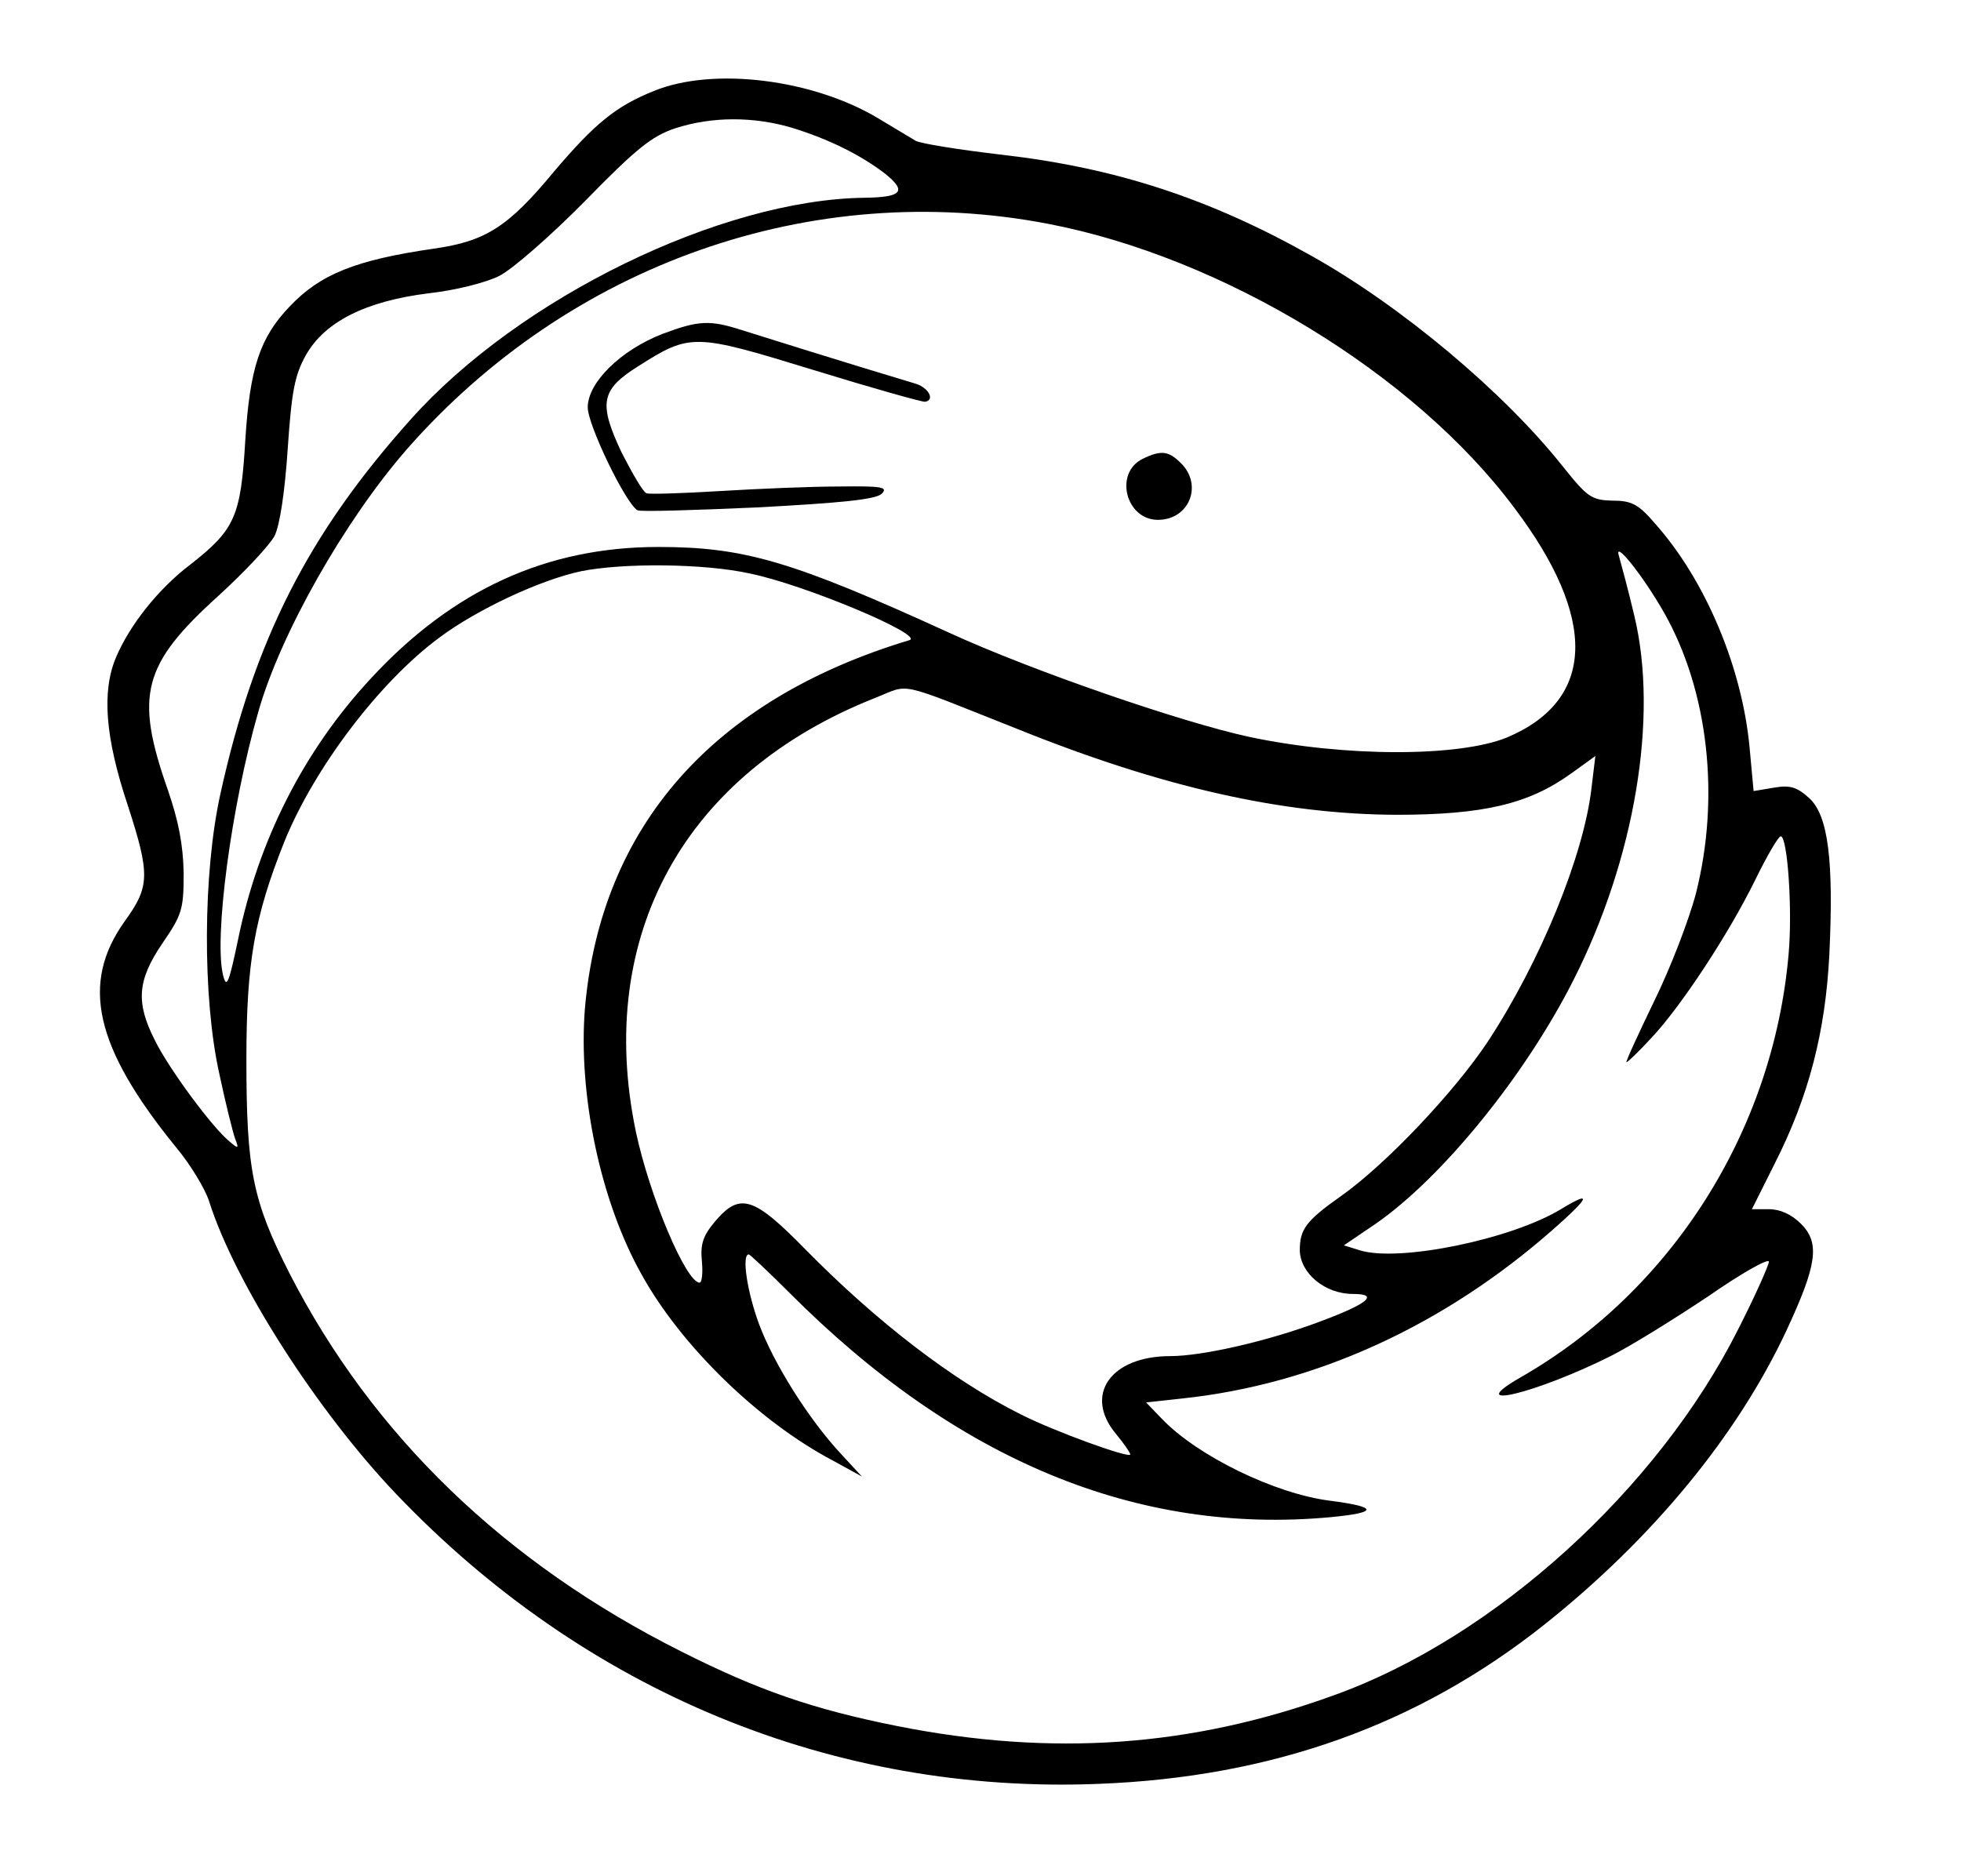
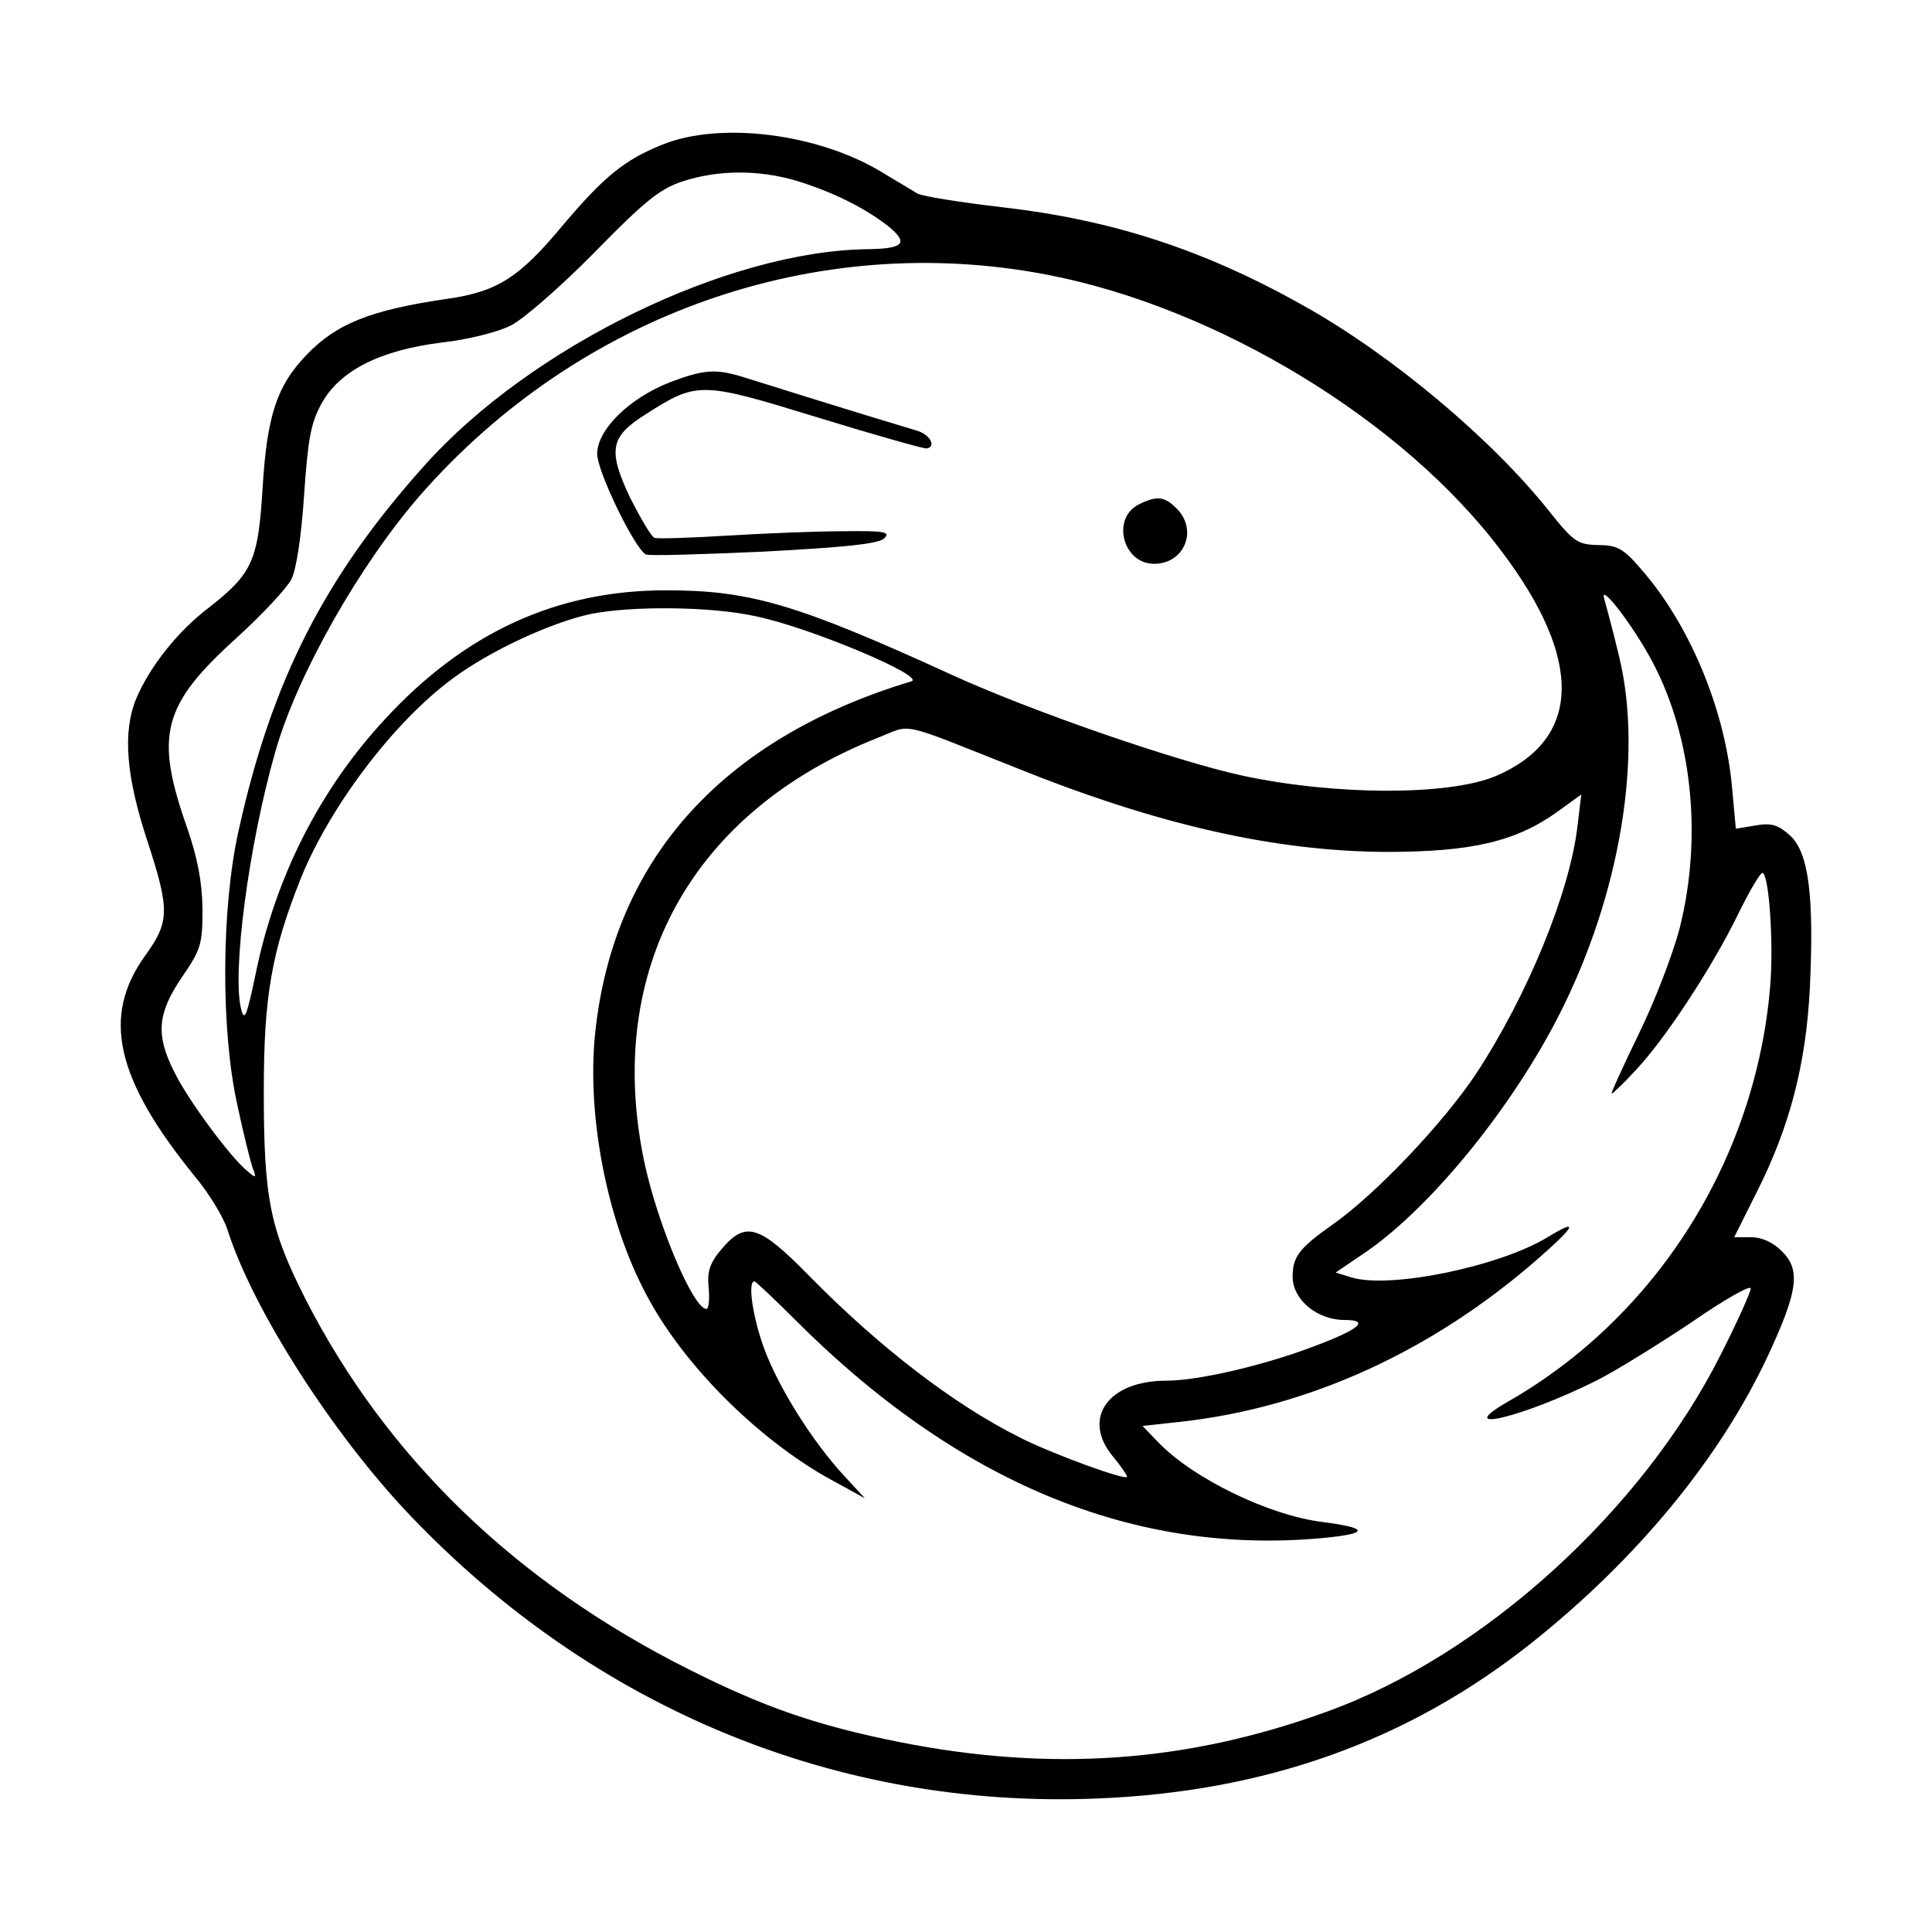
- <svg xmlns="http://www.w3.org/2000/svg" version="1.0" width="347pt" height="332pt" viewBox="0 0 347 332" preserveAspectRatio="xMidYMid meet">
-   <g transform="translate(0,332) scale(0.1,-0.1)" stroke="none">
-     <path d="M1157 3159 c-67 -27 -104 -57 -177 -143 -81 -98 -121 -123 -212 -136 -138 -20 -201 -45 -255 -102 -53 -55 -71 -109 -79 -238 -8 -134 -18 -157 -97 -219 -57 -43 -108 -108 -132 -165 -25 -60 -19 -141 21 -261 40 -123 39 -144 -5 -205 -79 -110 -54 -223 91 -401 25 -30 51 -73 58 -95 46 -145 191 -371 331 -518 334 -350 774 -532 1244 -513 306 12 564 104 788 282 191 152 341 334 428 520 54 116 60 155 26 189 -17 17 -37 26 -57 26 l-30 0 40 80 c61 120 90 234 97 370 8 167 -2 246 -35 277 -22 20 -34 24 -63 19 l-36 -6 -7 76 c-13 142 -78 297 -167 397 -30 35 -42 41 -76 41 -37 1 -44 6 -88 61 -104 131 -285 283 -444 372 -181 102 -347 156 -547 179 -77 9 -146 20 -154 25 -8 5 -37 22 -65 39 -116 70 -293 92 -398 49z m244 -65 c65 -20 122 -48 166 -82 38 -31 29 -41 -37 -42 -254 -3 -611 -177 -803 -392 -181 -202 -277 -390 -337 -663 -31 -140 -32 -360 -2 -495 11 -52 24 -104 28 -115 7 -18 6 -19 -10 -5 -29 23 -107 128 -132 179 -34 67 -31 106 13 171 35 51 38 60 38 125 -1 50 -9 92 -28 147 -59 168 -45 222 90 344 46 42 91 90 99 106 9 18 18 77 23 152 7 102 12 131 32 167 33 59 105 96 218 110 46 5 102 19 125 31 22 11 91 71 151 132 91 93 118 115 160 129 65 21 138 21 206 1z m453 -170 c309 -59 648 -265 825 -502 149 -197 144 -341 -12 -407 -85 -35 -288 -35 -457 1 -120 26 -384 117 -530 184 -278 127 -363 152 -515 152 -198 0 -364 -76 -509 -233 -118 -127 -199 -286 -235 -463 -16 -76 -20 -86 -26 -63 -17 65 14 300 62 467 39 138 153 339 263 465 288 328 717 479 1134 399z m1091 -689 c78 -138 99 -326 56 -496 -12 -46 -45 -132 -74 -191 -29 -60 -51 -108 -49 -108 2 0 22 19 44 43 52 55 137 184 184 280 21 43 41 77 45 77 12 0 21 -129 14 -208 -27 -313 -207 -597 -475 -750 -104 -60 28 -28 160 38 36 18 113 66 173 106 59 41 107 68 107 61 0 -6 -24 -60 -54 -119 -142 -283 -431 -546 -715 -648 -253 -92 -499 -109 -772 -55 -151 30 -248 64 -383 132 -313 157 -547 383 -694 670 -65 128 -76 182 -76 378 0 171 14 252 67 385 53 131 169 284 275 362 67 50 179 102 250 117 74 15 218 14 299 -4 98 -20 311 -110 282 -118 -348 -105 -546 -330 -574 -652 -12 -151 27 -340 100 -470 70 -127 208 -261 339 -330 l51 -28 -36 39 c-58 62 -120 161 -146 231 -21 57 -31 123 -18 123 2 0 35 -31 72 -68 295 -296 615 -429 958 -397 84 8 84 18 -1 29 -97 12 -235 79 -298 145 l-28 29 64 7 c236 25 463 129 656 299 66 58 70 70 14 36 -87 -53 -285 -94 -355 -73 l-29 9 56 38 c117 81 264 261 350 431 109 215 151 466 108 645 -11 47 -24 94 -27 105 -11 33 42 -33 80 -100z m-1145 -205 c258 -104 470 -151 670 -152 155 0 235 19 310 73 l43 31 -7 -58 c-14 -119 -90 -305 -183 -447 -59 -89 -180 -217 -259 -273 -64 -45 -74 -60 -74 -97 1 -41 45 -77 94 -77 47 0 27 -17 -56 -48 -92 -35 -210 -62 -267 -62 -106 0 -154 -69 -96 -138 14 -17 25 -33 25 -36 0 -8 -135 41 -194 71 -120 60 -254 163 -381 292 -92 94 -116 101 -160 49 -21 -25 -26 -40 -23 -70 2 -21 0 -38 -4 -38 -24 0 -89 154 -113 268 -72 347 87 634 424 767 63 25 34 31 251 -55z" />
-     <path d="M1172 2729 c-74 -29 -132 -86 -132 -130 0 -31 67 -170 88 -182 4 -3 99 0 212 5 149 8 209 14 220 24 12 12 1 14 -75 13 -50 0 -144 -4 -210 -8 -66 -4 -125 -6 -131 -4 -6 2 -25 35 -44 72 -41 87 -37 111 28 152 94 60 100 59 312 -6 104 -32 193 -57 197 -56 18 3 6 25 -17 32 -117 35 -273 84 -308 95 -56 18 -76 17 -140 -7z" />
-     <path d="M2022 2508 c-51 -25 -30 -108 27 -108 55 0 80 61 41 100 -22 22 -35 24 -68 8z" />
-   </g>
+ <svg xmlns="http://www.w3.org/2000/svg" version="1.0" width="512" height="512" viewBox="0 0 512 512" preserveAspectRatio="xMidYMid" id="svg3">
+   <defs id="defs3" />
+   <path style="fill:transparent;fill-opacity:1;stroke:none;stroke-width:10.757;stroke-linecap:round;stroke-linejoin:round;stroke-opacity:1" d="m 246.314,57.374 71.223,16.817 59.353,38.579 39.569,39.569 6.925,39.569 -20.773,19.784 -56.385,5.935 -86.062,-25.72 -15.827,-7.914 -41.547,19.784 -31.655,34.622 -9.892,43.525 9.892,49.461 18.795,29.676 2.968,-19.784 4.946,-10.881 15.827,14.838 39.569,32.644 48.471,20.773 7.914,-2.968 -14.838,-21.763 25.72,-3.957 43.525,-12.86 11.871,-12.86 -26.709,-2.968 -2.968,-6.924 28.687,-21.763 29.676,-40.558 18.795,-44.515 -5.935,-77.159 7.914,-0.989 17.806,21.763 10.881,34.622 -2.968,42.536 9.892,-22.752 5.935,-2.968 4.946,9.892 2.968,40.558 -25.72,64.299 16.817,-3.957 1.978,7.914 -26.709,53.418 -44.515,41.547 -53.418,25.72 -63.31,10.881 -65.288,-9.892 L 157.285,435.254 104.857,392.718 65.288,325.451 57.374,306.656 36.601,276.98 V 264.12 L 47.482,246.314 v -19.784 l -10.881,-35.612 10.881,-17.806 25.72,-22.752 3.957,-46.493 23.741,-15.827 33.633,-6.924 36.601,-35.612 34.622,-5.935 z" id="path4" />
+   <path d="m 175.371,38.394 c -9.8,3.949 -15.212,8.338 -25.89,20.917 C 137.633,73.645 131.782,77.302 118.471,79.204 98.286,82.129 89.071,85.786 81.172,94.124 73.419,102.169 70.787,110.067 69.616,128.936 c -1.17,19.6 -2.633,22.965 -14.188,32.034 -8.338,6.29 -15.797,15.797 -19.308,24.135 -3.657,8.776 -2.779,20.624 3.072,38.177 5.851,17.991 5.705,21.063 -0.731,29.986 -11.556,16.09 -7.899,32.619 13.311,58.655 3.657,4.388 7.46,10.678 8.484,13.896 6.729,21.209 27.938,54.267 48.416,75.769 48.855,51.195 113.215,77.817 181.963,75.038 44.759,-1.755 82.498,-15.212 115.263,-41.249 27.938,-22.233 49.879,-48.855 62.605,-76.062 7.899,-16.968 8.776,-22.672 3.803,-27.645 -2.487,-2.487 -5.412,-3.803 -8.338,-3.803 h -4.388 l 5.851,-11.702 c 8.923,-17.553 13.165,-34.228 14.188,-54.121 1.17,-24.427 -0.293,-35.983 -5.12,-40.517 -3.218,-2.925 -4.973,-3.511 -9.215,-2.779 l -5.266,0.878 -1.024,-11.117 c -1.902,-20.771 -11.409,-43.443 -24.427,-58.07 -4.388,-5.12 -6.143,-5.997 -11.117,-5.997 -5.412,-0.146 -6.436,-0.878 -12.872,-8.923 C 395.365,116.357 368.889,94.124 345.632,81.105 319.157,66.186 294.876,58.287 265.621,54.923 254.358,53.606 244.266,51.997 243.095,51.266 c -1.17,-0.731 -5.412,-3.218 -9.508,-5.705 -16.968,-10.239 -42.858,-13.457 -58.216,-7.167 z m 35.69,9.508 c 9.508,2.925 17.845,7.021 24.281,11.994 5.558,4.534 4.242,5.997 -5.412,6.143 -37.153,0.439 -89.372,25.89 -117.457,57.339 -26.475,29.547 -40.517,57.046 -49.294,96.979 -4.534,20.478 -4.681,52.658 -0.293,72.405 1.609,7.606 3.511,15.212 4.096,16.821 1.024,2.633 0.878,2.779 -1.463,0.731 -4.242,-3.364 -15.651,-18.723 -19.308,-26.183 -4.973,-9.8 -4.534,-15.505 1.902,-25.013 5.12,-7.46 5.558,-8.776 5.558,-18.284 -0.146,-7.314 -1.316,-13.457 -4.096,-21.502 -8.63,-24.574 -6.582,-32.472 13.165,-50.318 6.729,-6.143 13.311,-13.165 14.481,-15.505 1.316,-2.633 2.633,-11.263 3.364,-22.233 1.024,-14.92 1.755,-19.162 4.681,-24.427 4.827,-8.63 15.359,-14.042 31.887,-16.09 6.729,-0.731 14.92,-2.779 18.284,-4.534 3.218,-1.609 13.311,-10.385 22.087,-19.308 13.311,-13.603 17.26,-16.821 23.404,-18.869 9.508,-3.072 20.186,-3.072 30.132,-0.146 z m 66.261,24.866 c 45.198,8.63 94.784,38.762 120.675,73.429 21.795,28.816 21.063,49.879 -1.755,59.533 -12.433,5.12 -42.126,5.12 -66.846,-0.146 -17.553,-3.803 -56.169,-17.114 -77.524,-26.914 -40.664,-18.577 -53.097,-22.233 -75.33,-22.233 -28.962,0 -53.243,11.117 -74.453,34.081 -17.26,18.577 -29.108,41.834 -34.374,67.724 -2.34,11.117 -2.925,12.579 -3.803,9.215 -2.487,-9.508 2.048,-43.882 9.069,-68.309 5.705,-20.186 22.38,-49.586 38.47,-68.017 C 153.577,83.153 216.327,61.066 277.323,72.768 Z M 436.906,173.549 c 11.409,20.186 14.481,47.685 8.191,72.551 -1.755,6.729 -6.582,19.308 -10.824,27.938 -4.242,8.776 -7.46,15.797 -7.167,15.797 0.293,0 3.218,-2.779 6.436,-6.29 7.606,-8.045 20.039,-26.914 26.914,-40.956 3.072,-6.29 5.997,-11.263 6.582,-11.263 1.755,0 3.072,18.869 2.048,30.425 -3.949,45.783 -30.278,87.325 -69.479,109.704 -15.212,8.776 4.096,4.096 23.404,-5.558 5.266,-2.633 16.529,-9.654 25.305,-15.505 8.63,-5.997 15.651,-9.947 15.651,-8.923 0,0.878 -3.511,8.776 -7.899,17.406 -20.771,41.395 -63.043,79.865 -104.585,94.784 -37.007,13.457 -72.99,15.944 -112.922,8.045 C 216.474,457.318 202.285,452.344 182.539,442.398 136.755,419.433 102.528,386.376 81.026,344.396 71.518,325.673 69.909,317.774 69.909,289.105 c 0,-25.013 2.048,-36.861 9.8,-56.315 7.752,-19.162 24.72,-41.541 40.225,-52.951 9.8,-7.314 26.183,-14.92 36.568,-17.114 10.824,-2.194 31.887,-2.048 43.735,0.585 14.335,2.925 45.491,16.09 41.249,17.26 -50.903,15.359 -79.865,48.27 -83.96,95.37 -1.755,22.087 3.949,49.733 14.627,68.748 10.239,18.577 30.425,38.177 49.586,48.27 l 7.46,4.096 -5.266,-5.705 c -8.484,-9.069 -17.553,-23.55 -21.356,-33.789 -3.072,-8.338 -4.534,-17.991 -2.633,-17.991 0.293,0 5.12,4.534 10.532,9.947 43.15,43.297 89.957,62.751 140.129,58.07 12.287,-1.17 12.287,-2.633 -0.146,-4.242 -14.188,-1.755 -34.374,-11.556 -43.589,-21.209 l -4.096,-4.242 9.361,-1.024 c 34.52,-3.657 67.724,-18.869 95.955,-43.735 9.654,-8.484 10.239,-10.239 2.048,-5.266 -12.726,7.752 -41.688,13.75 -51.927,10.678 l -4.242,-1.316 8.191,-5.558 c 17.114,-11.848 38.616,-38.177 51.195,-63.043 15.944,-31.449 22.087,-68.163 15.797,-94.346 -1.609,-6.875 -3.511,-13.75 -3.949,-15.359 -1.609,-4.827 6.143,4.827 11.702,14.627 z m -167.482,29.986 c 37.738,15.212 68.748,22.087 98.002,22.233 22.672,0 34.374,-2.779 45.344,-10.678 l 6.29,-4.534 -1.024,8.484 c -2.048,17.406 -13.165,44.613 -26.768,65.384 -8.63,13.018 -26.329,31.741 -37.885,39.932 -9.361,6.582 -10.824,8.776 -10.824,14.188 0.146,5.997 6.582,11.263 13.75,11.263 6.875,0 3.949,2.487 -8.191,7.021 -13.457,5.12 -30.717,9.069 -39.055,9.069 -15.505,0 -22.526,10.093 -14.042,20.186 2.048,2.487 3.657,4.827 3.657,5.266 0,1.17 -19.747,-5.997 -28.377,-10.385 -17.553,-8.776 -37.153,-23.842 -55.73,-42.712 -13.457,-13.75 -16.968,-14.774 -23.404,-7.167 -3.072,3.657 -3.803,5.851 -3.364,10.239 0.293,3.072 0,5.558 -0.585,5.558 -3.511,0 -13.018,-22.526 -16.529,-39.201 -10.532,-50.756 12.726,-92.737 62.019,-112.191 9.215,-3.657 4.973,-4.534 36.714,8.045 z" id="path1" style="stroke:none;stroke-width:0.2" />
+   <path d="m 177.565,101.291 c -10.824,4.242 -19.308,12.579 -19.308,19.015 0,4.534 9.8,24.866 12.872,26.622 0.585,0.439 14.481,0 31.01,-0.731 21.795,-1.17 30.571,-2.048 32.18,-3.511 1.755,-1.755 0.146,-2.048 -10.97,-1.902 -7.314,0 -21.063,0.585 -30.717,1.17 -9.654,0.585 -18.284,0.878 -19.162,0.585 -0.878,-0.293 -3.657,-5.12 -6.436,-10.532 -5.997,-12.726 -5.412,-16.236 4.096,-22.233 13.75,-8.776 14.627,-8.63 45.637,0.878 15.212,4.681 28.231,8.338 28.816,8.191 2.633,-0.439 0.878,-3.657 -2.487,-4.681 -17.114,-5.12 -39.932,-12.287 -45.052,-13.896 -8.191,-2.633 -11.117,-2.487 -20.478,1.024 z" id="path2" style="stroke:none;stroke-width:0.2" />
+   <path d="m 301.897,133.617 c -7.46,3.657 -4.388,15.797 3.949,15.797 8.045,0 11.702,-8.923 5.997,-14.627 -3.218,-3.218 -5.12,-3.511 -9.947,-1.17 z" id="path3" style="stroke:none;stroke-width:0.2" />
</svg>
